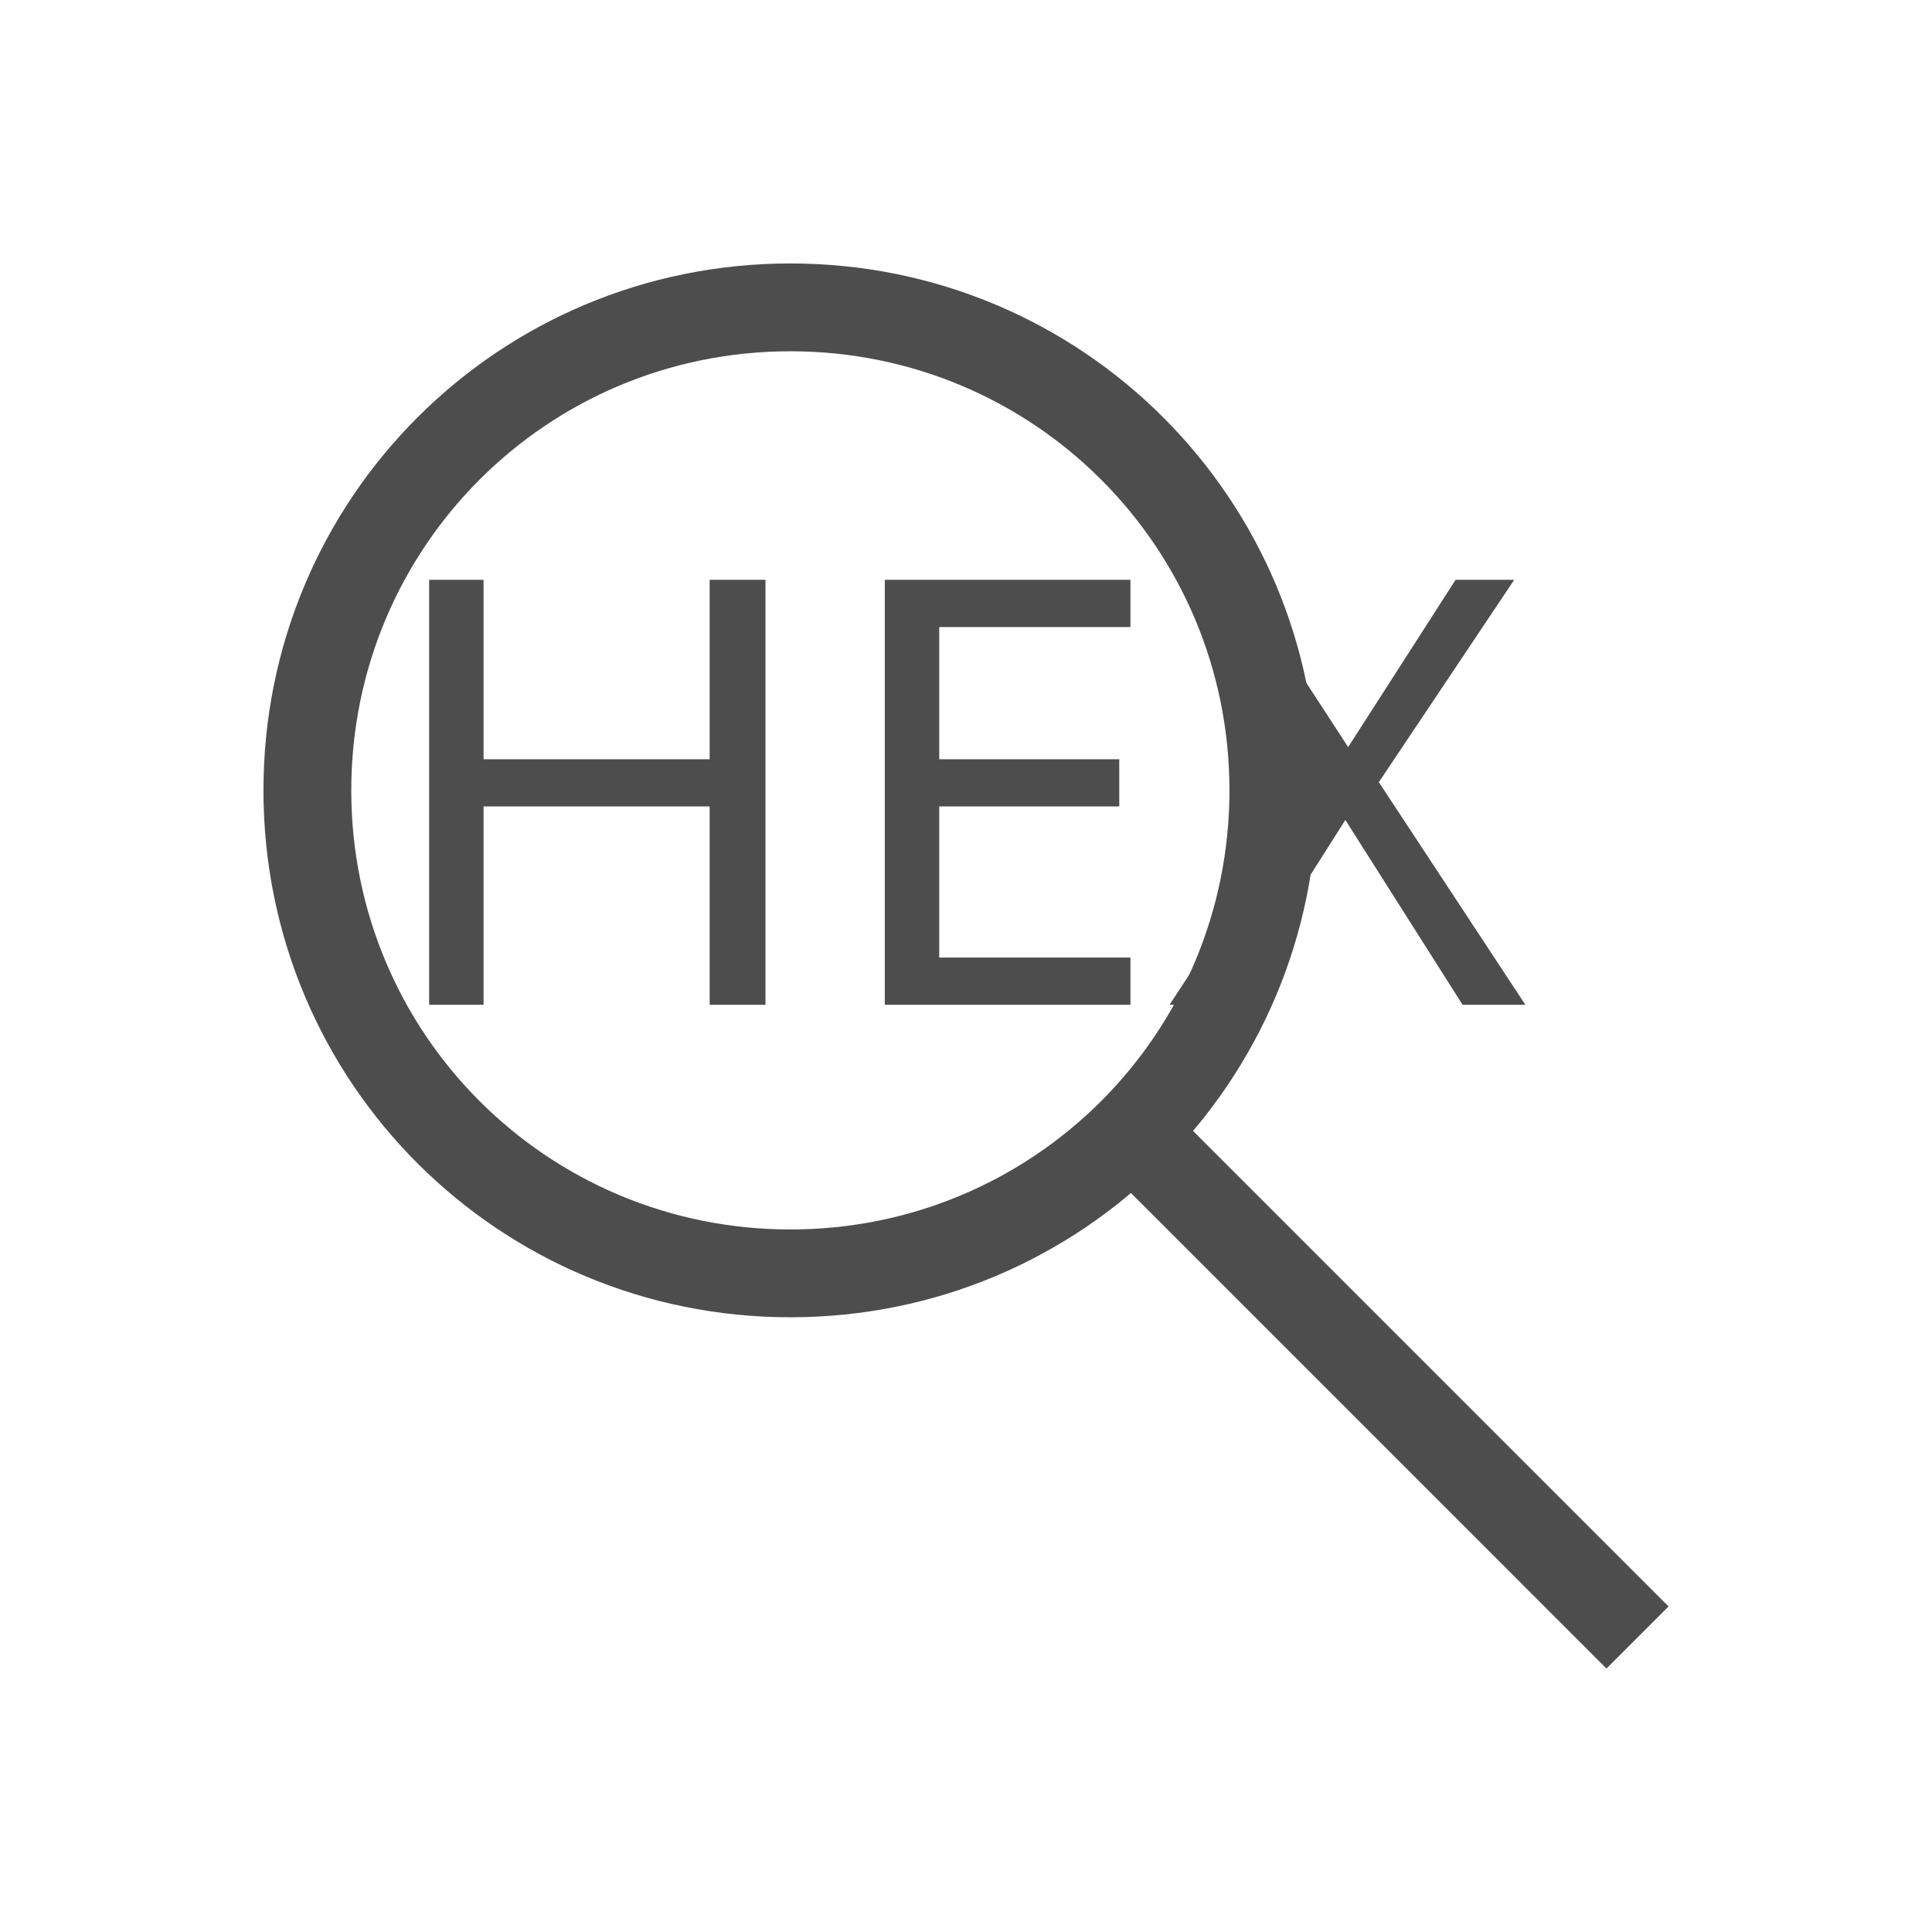
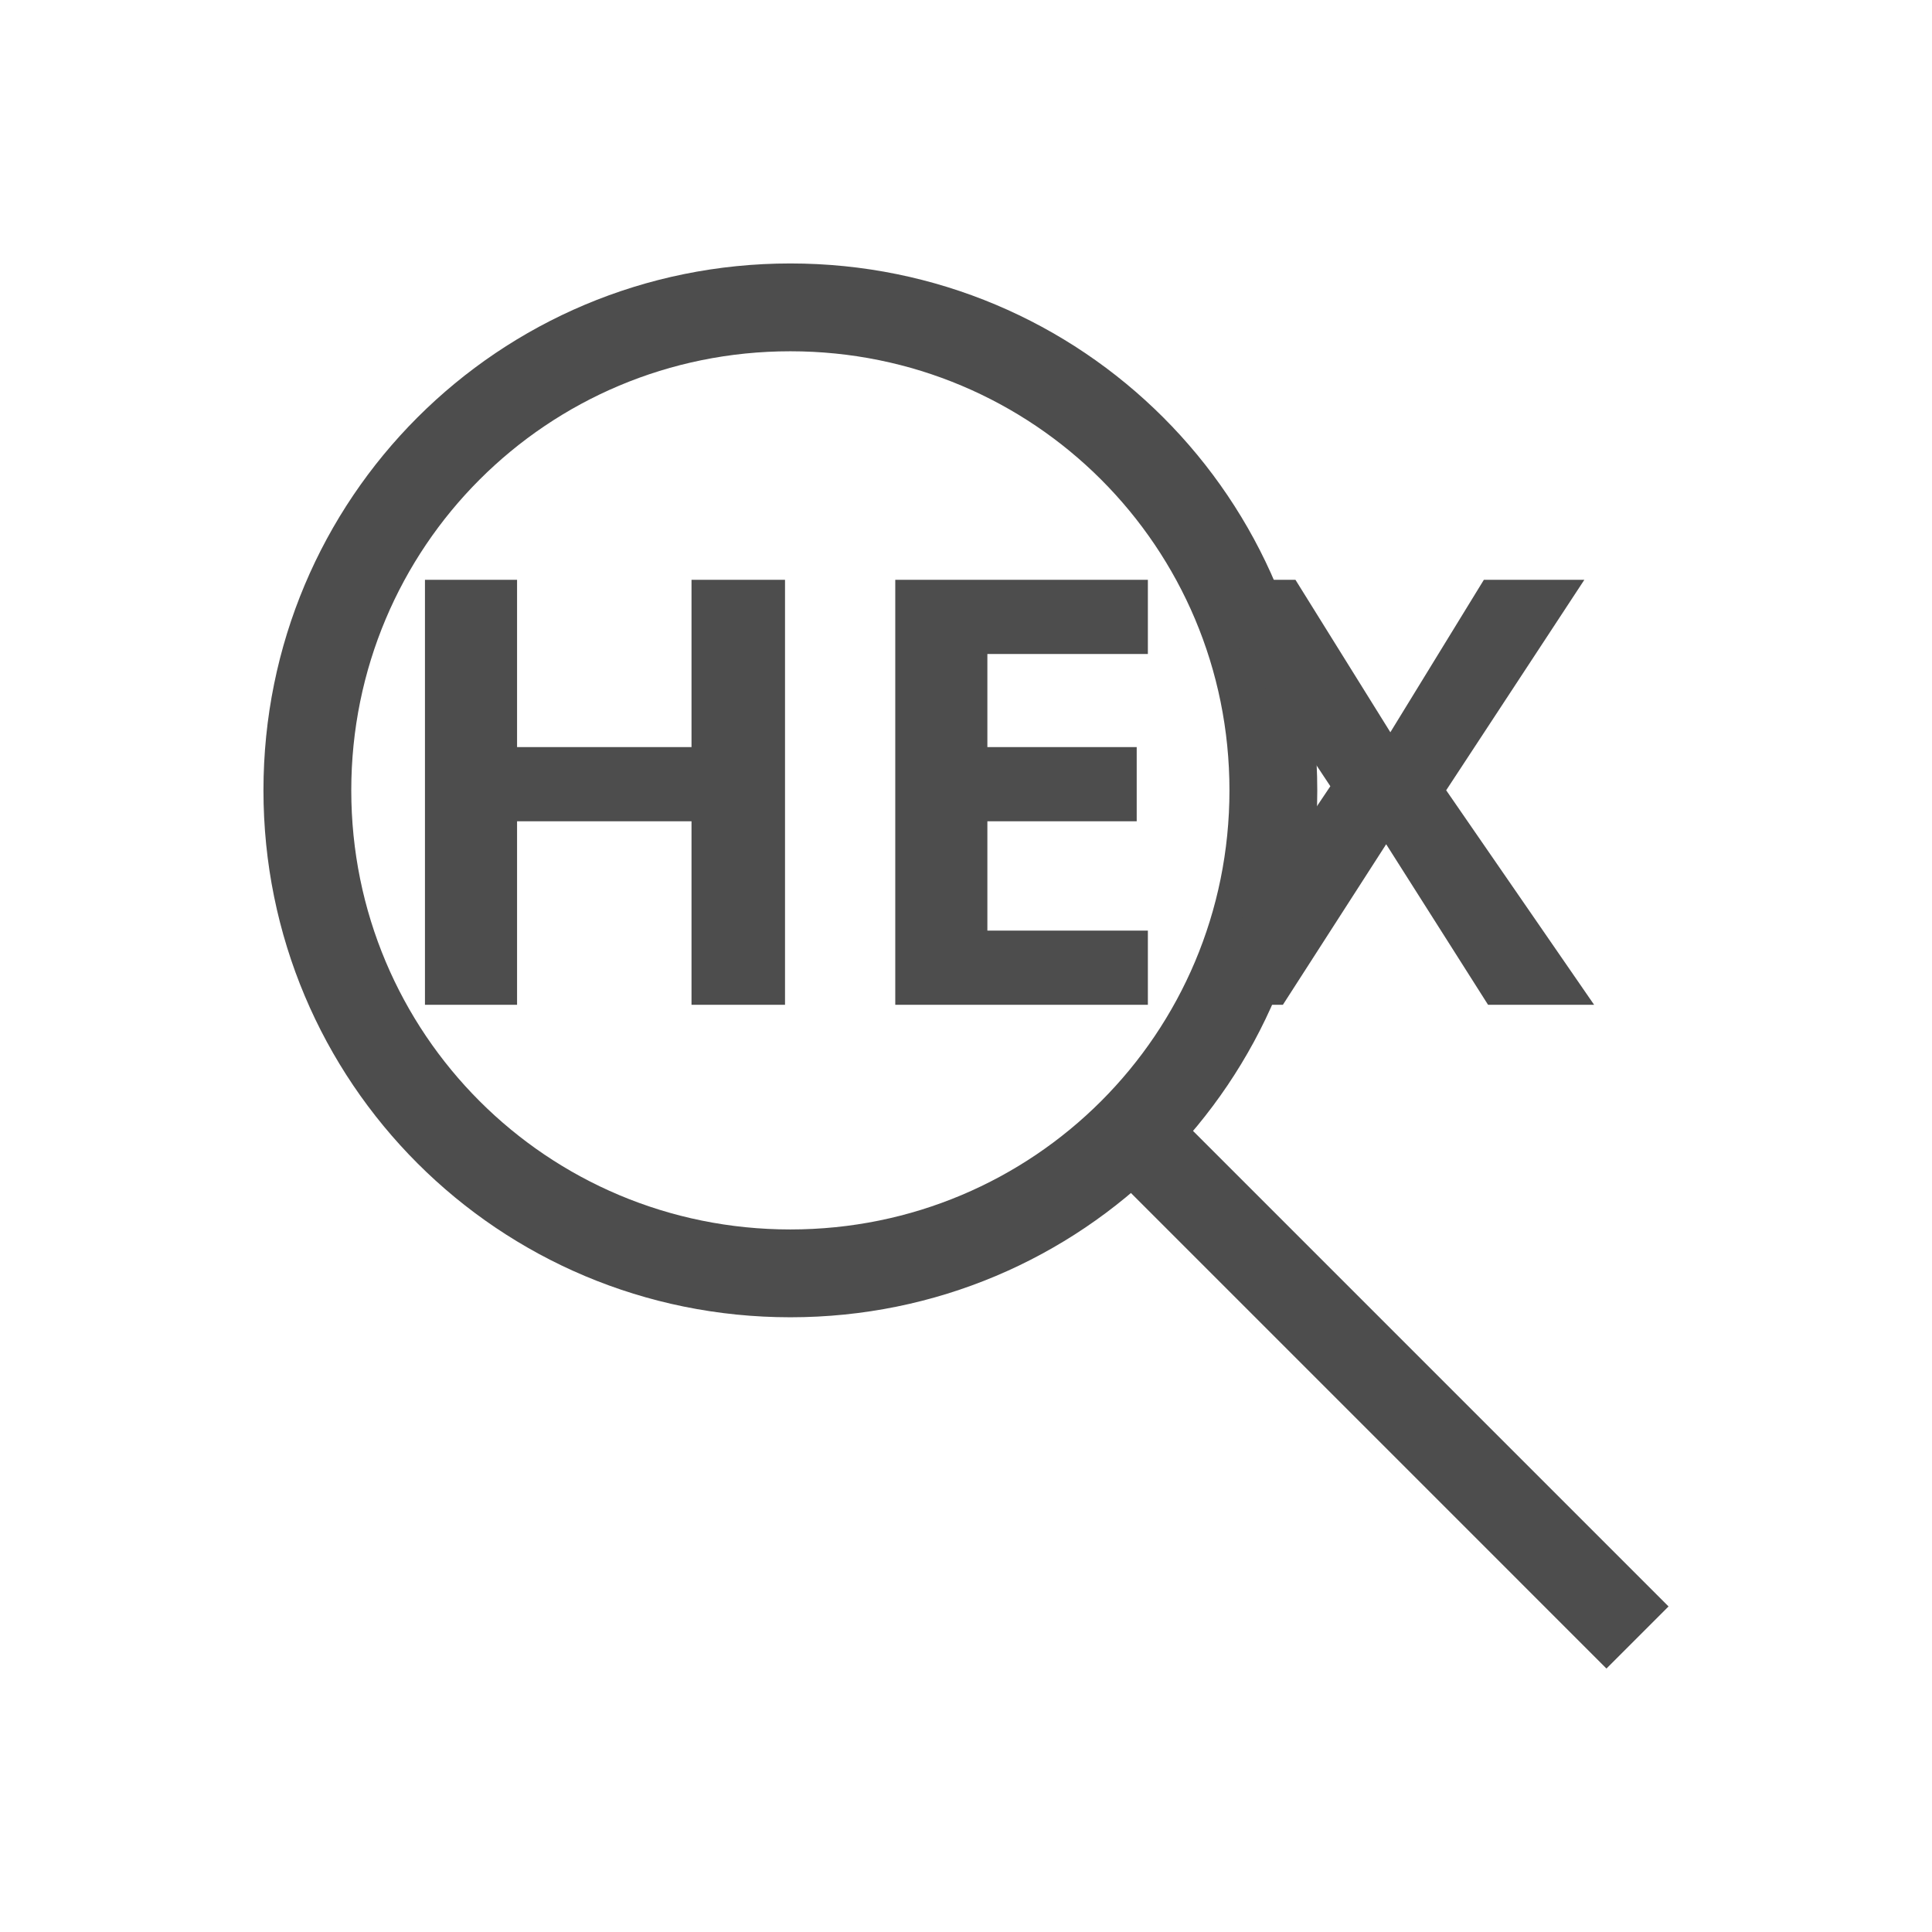
<svg xmlns="http://www.w3.org/2000/svg" width="22" height="22" id="svg952" version="1.1">
  <defs id="defs954" />
  <g id="layer1" transform="translate(0,-1030.362)">
    <path style="fill:#4d4d4d;stroke:none;stroke-width:1px;stroke-linecap:butt;stroke-linejoin:miter;stroke-opacity:1;fill-opacity:1" d="m 12.293,1043.362 0.707,-0.707 6,6 -0.707,0.707 z" id="path4146" />
    <path style="fill:#4d4d4d;fill-opacity:1;stroke:none" d="M 9 3 C 5.676 3 3 5.676 3 9 C 3 12.324 5.676 15 9 15 C 12.324 15 15 12.324 15 9 C 15 5.676 12.324 3 9 3 z M 9 4 C 11.77 4 14 6.23 14 9 C 14 11.77 11.77 14 9 14 C 6.23 14 4 11.77 4 9 C 4 6.23 6.23 4 9 4 z " id="rect4095" transform="translate(0,1030.362)" />
    <text xml:space="preserve" style="font-size:39.329px;font-style:normal;font-weight:normal;line-height:125%;letter-spacing:0px;word-spacing:0px;fill:#000000;fill-opacity:1;stroke:none;font-family:Sans" x="4.131" y="1059.591" id="text3005-0" transform="scale(1.017076,0.9832105)">
-       <tspan id="tspan3007-0" x="4.131" y="1059.591" style="font-size:6.883px;fill:#4d4d4d;fill-opacity:1">HEX</tspan>
+       <tspan id="tspan3007-0" x="4.131" y="1059.591" style="font-size:6.883px;fill:#4d4d4d;fill-opacity:1;font-weight:bold;-inkscape-font-specification:Sans Bold">HEX</tspan>
    </text>
  </g>
</svg>
